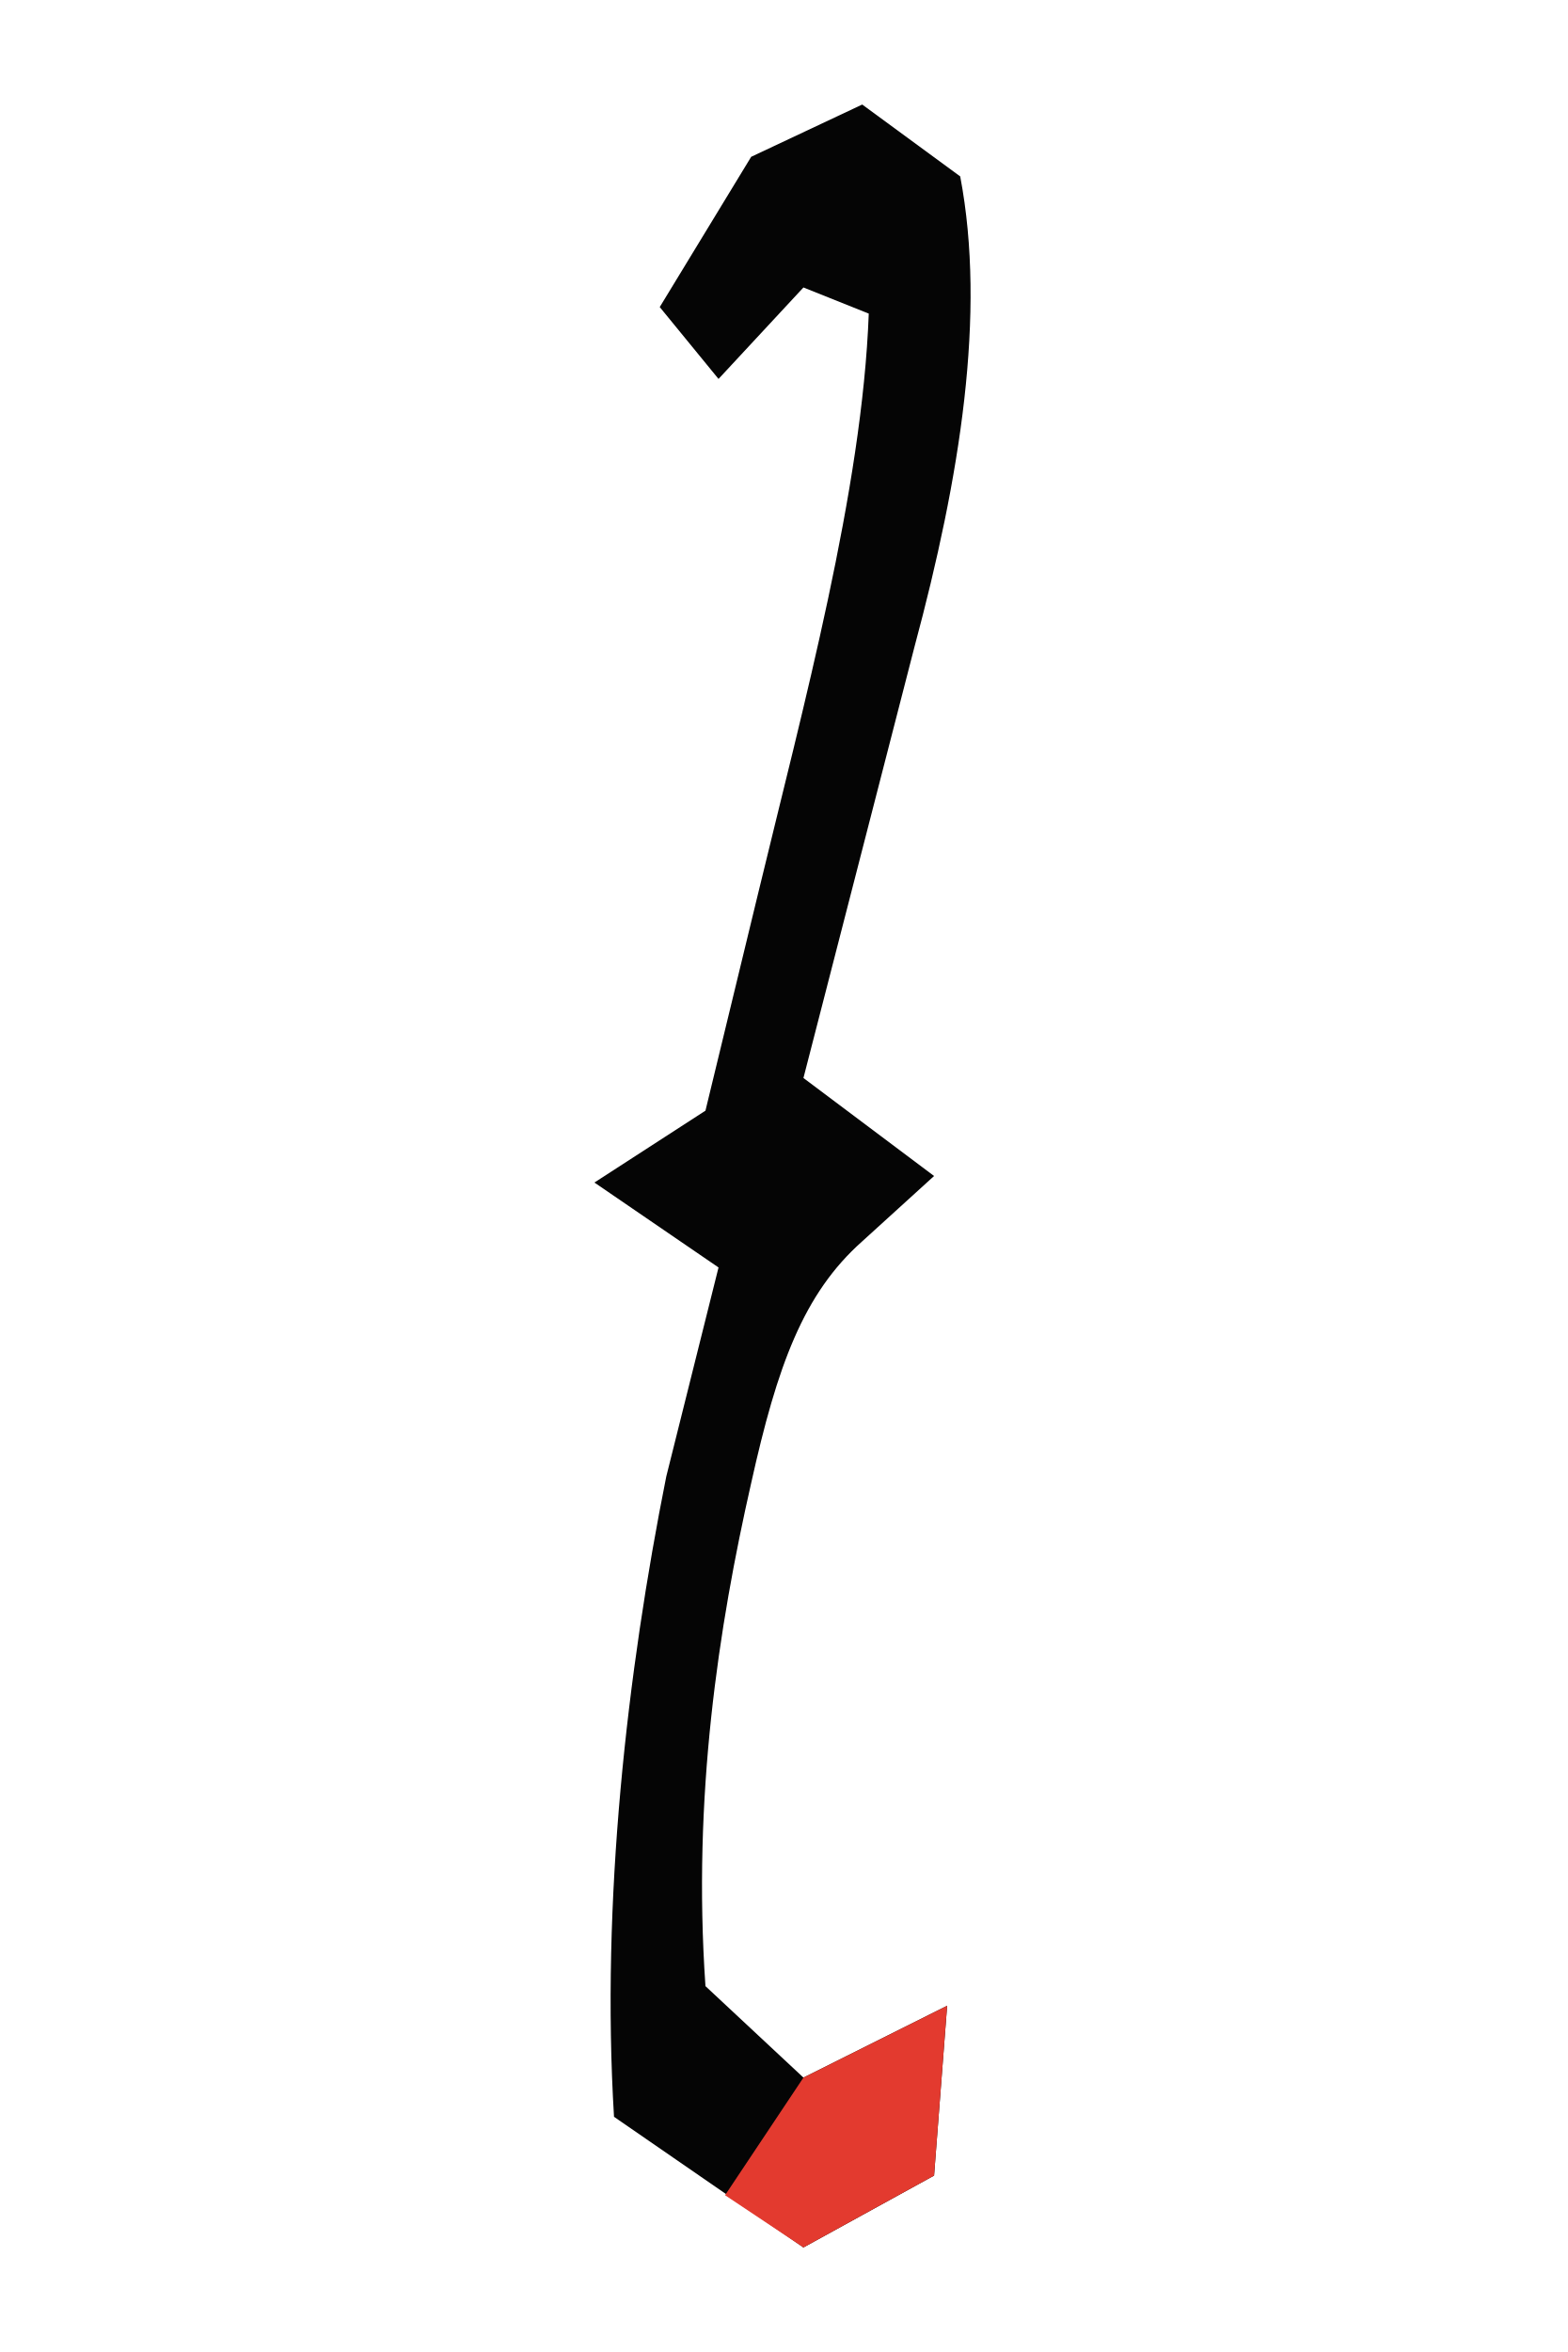
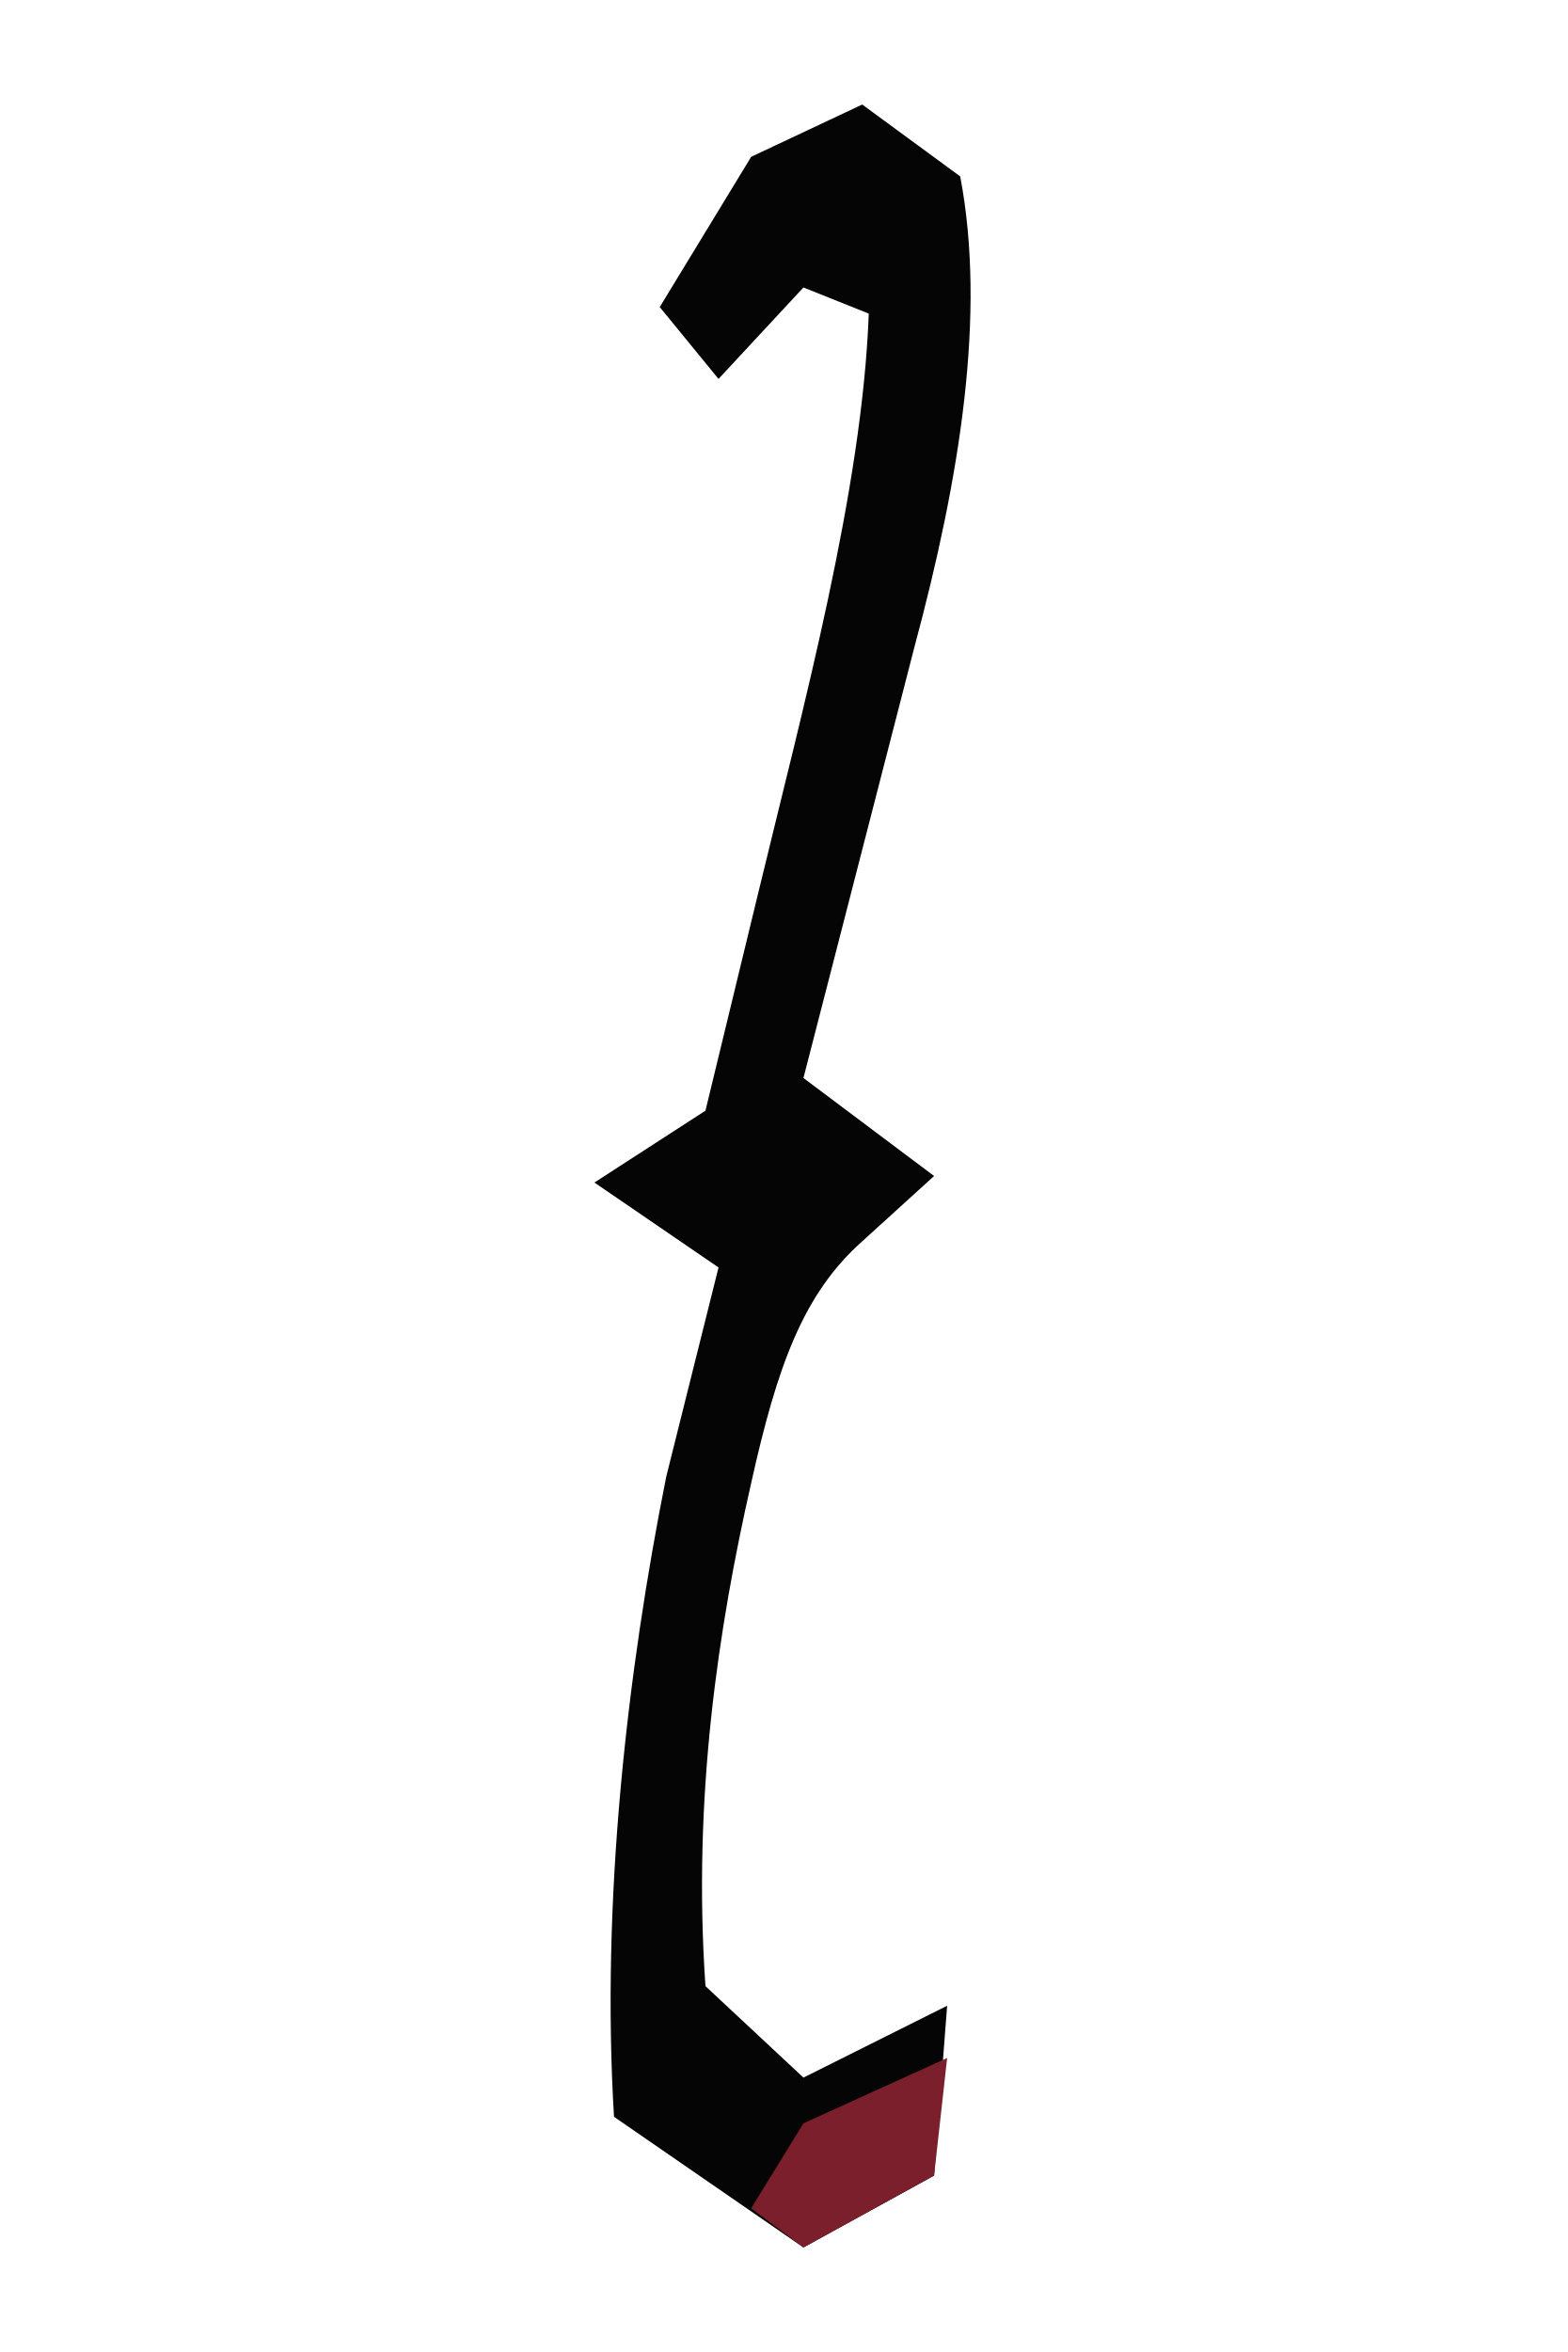
<svg xmlns="http://www.w3.org/2000/svg" viewBox="0 0 240 360" role="img" aria-labelledby="title desc">
  <path fill="#050505" d="M115 24L132 16L147 27C151 48 147 73 140 99L123 165L143 180L132 190C123 198 119 209 115 227C110 249 106 275 108 304L123 318L145 307L143 333L123 344L94 324C92 291 96 256 102 226L110 194L91 181L108 170L116 137C123 108 132 75 133 48L123 44L110 58L101 47Z" />
-   <path fill="#E33A2F" d="M123 318L145 307L143 333L123 344L111 336Z" />
+   <path fill="#7A1F2B" d="M123 325L145 315L143 333L123 344L115 338Z" />
</svg>
